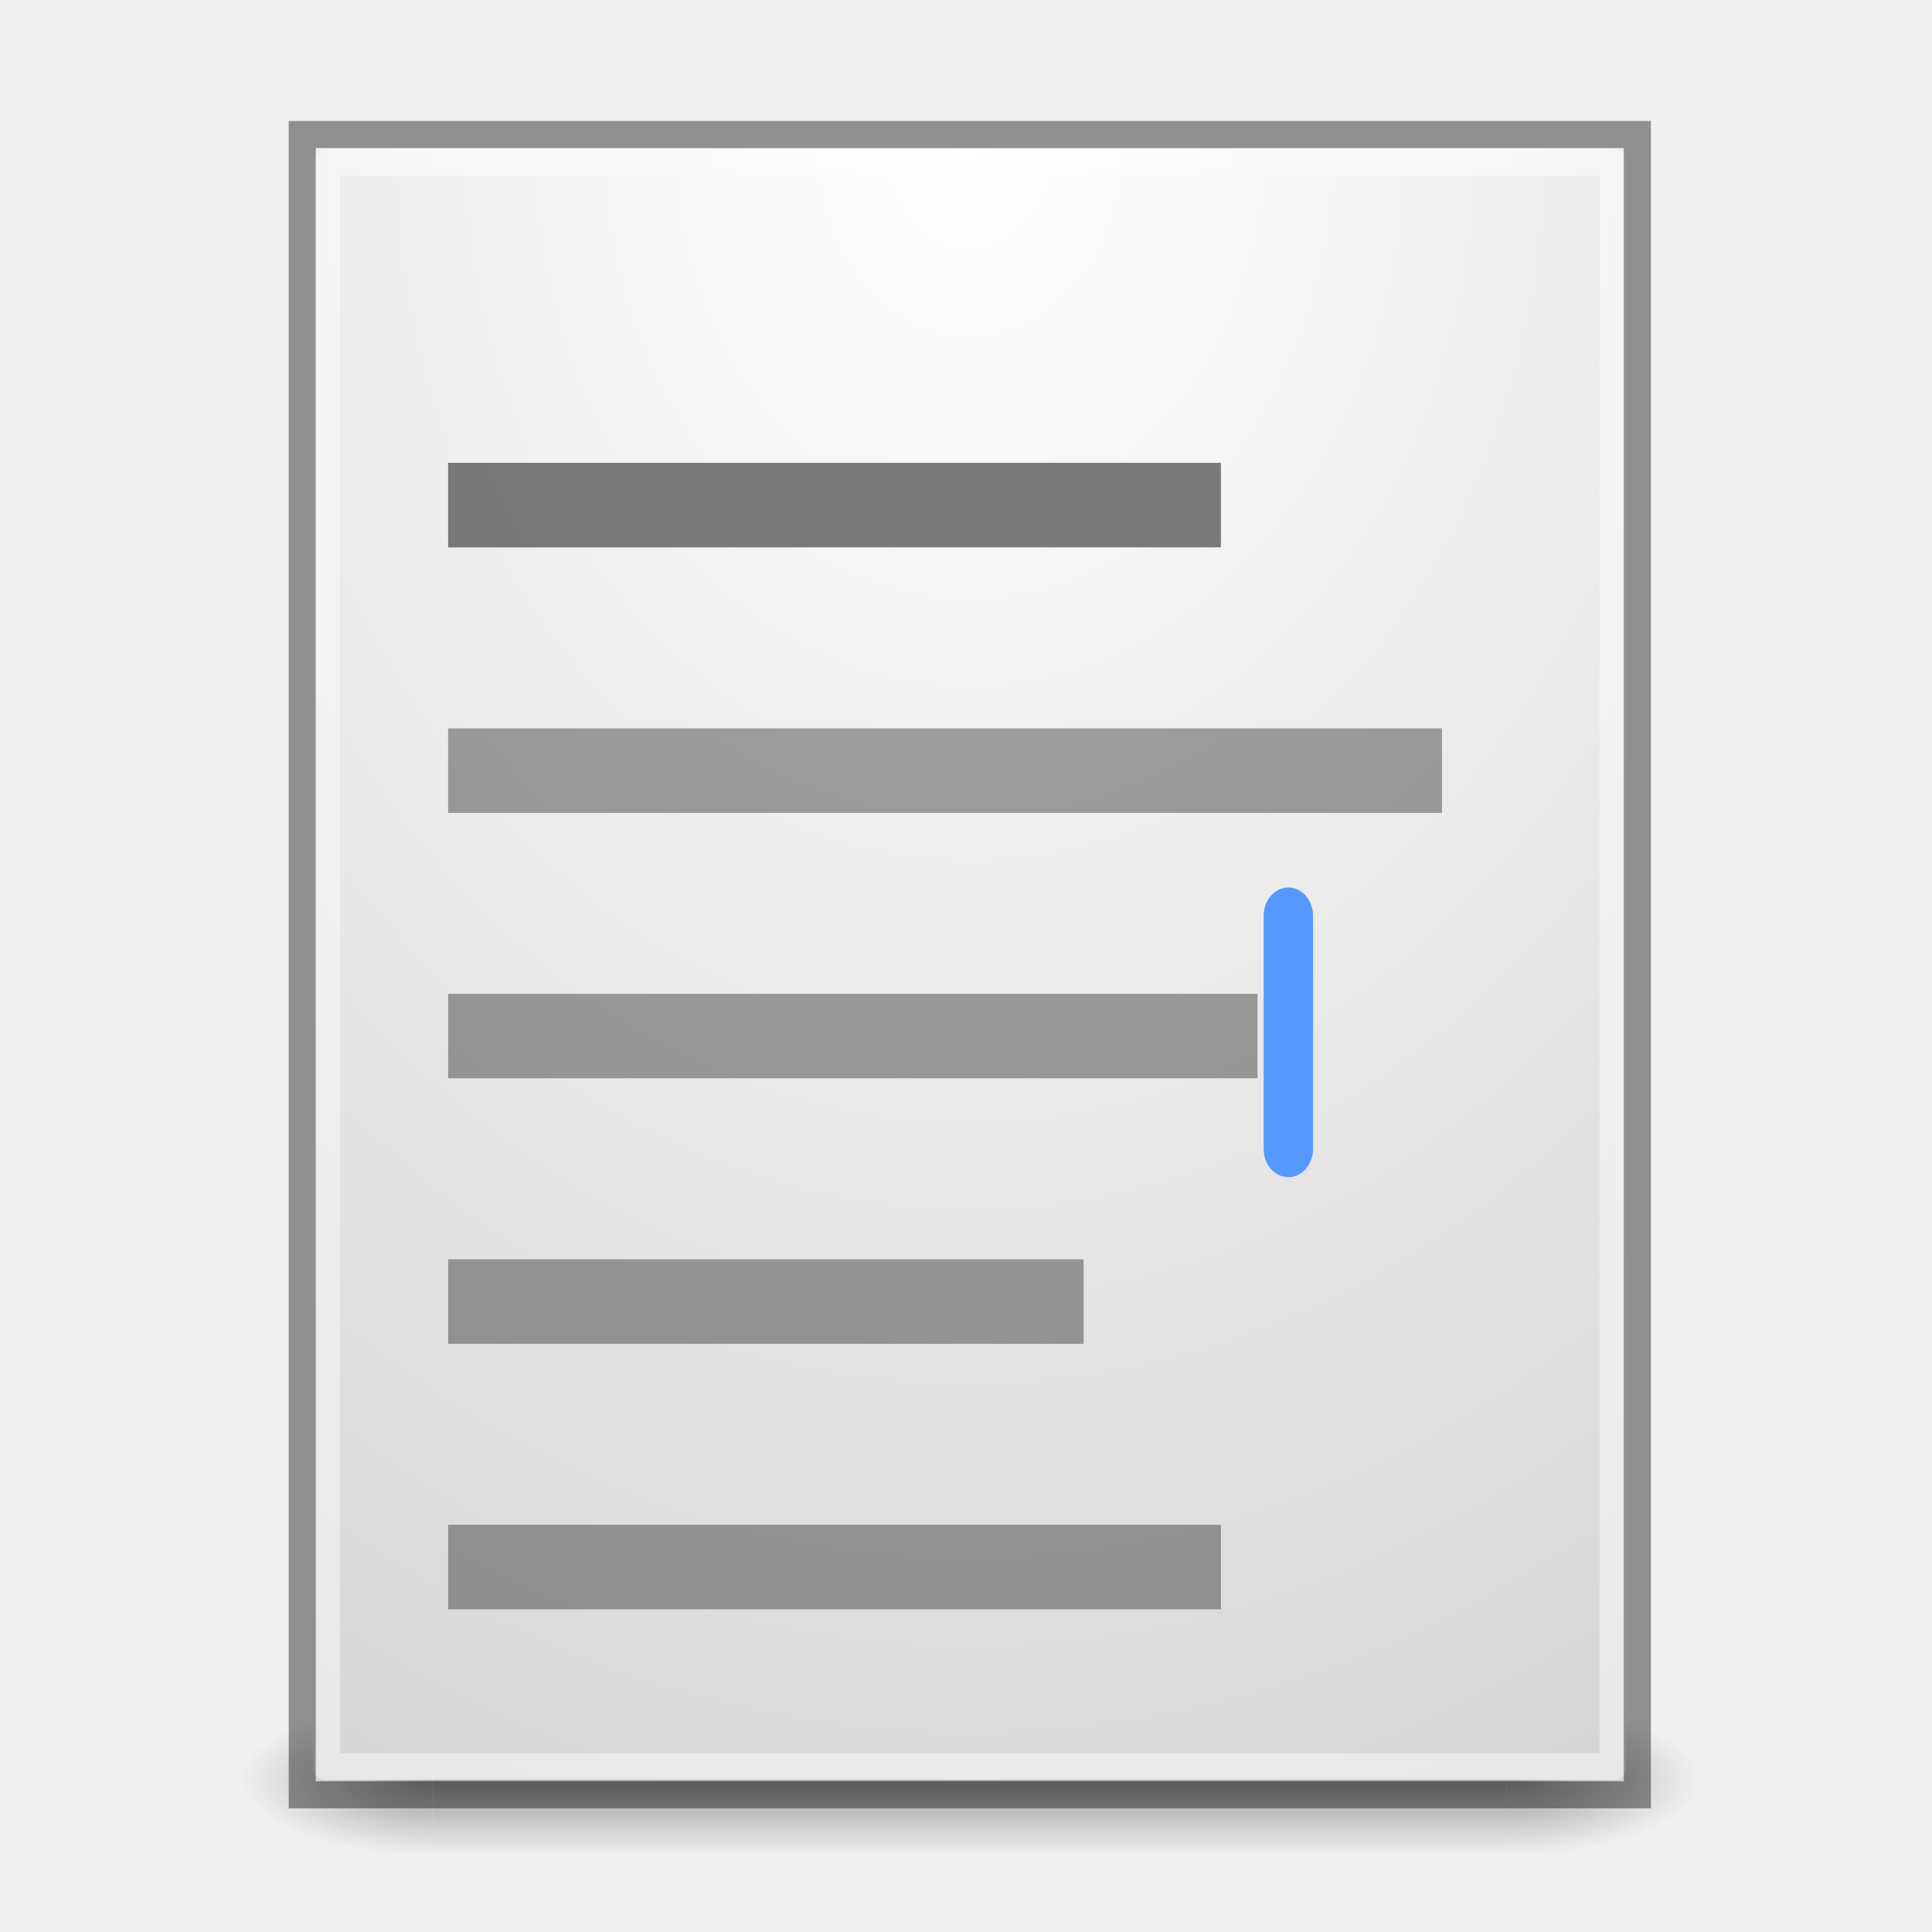
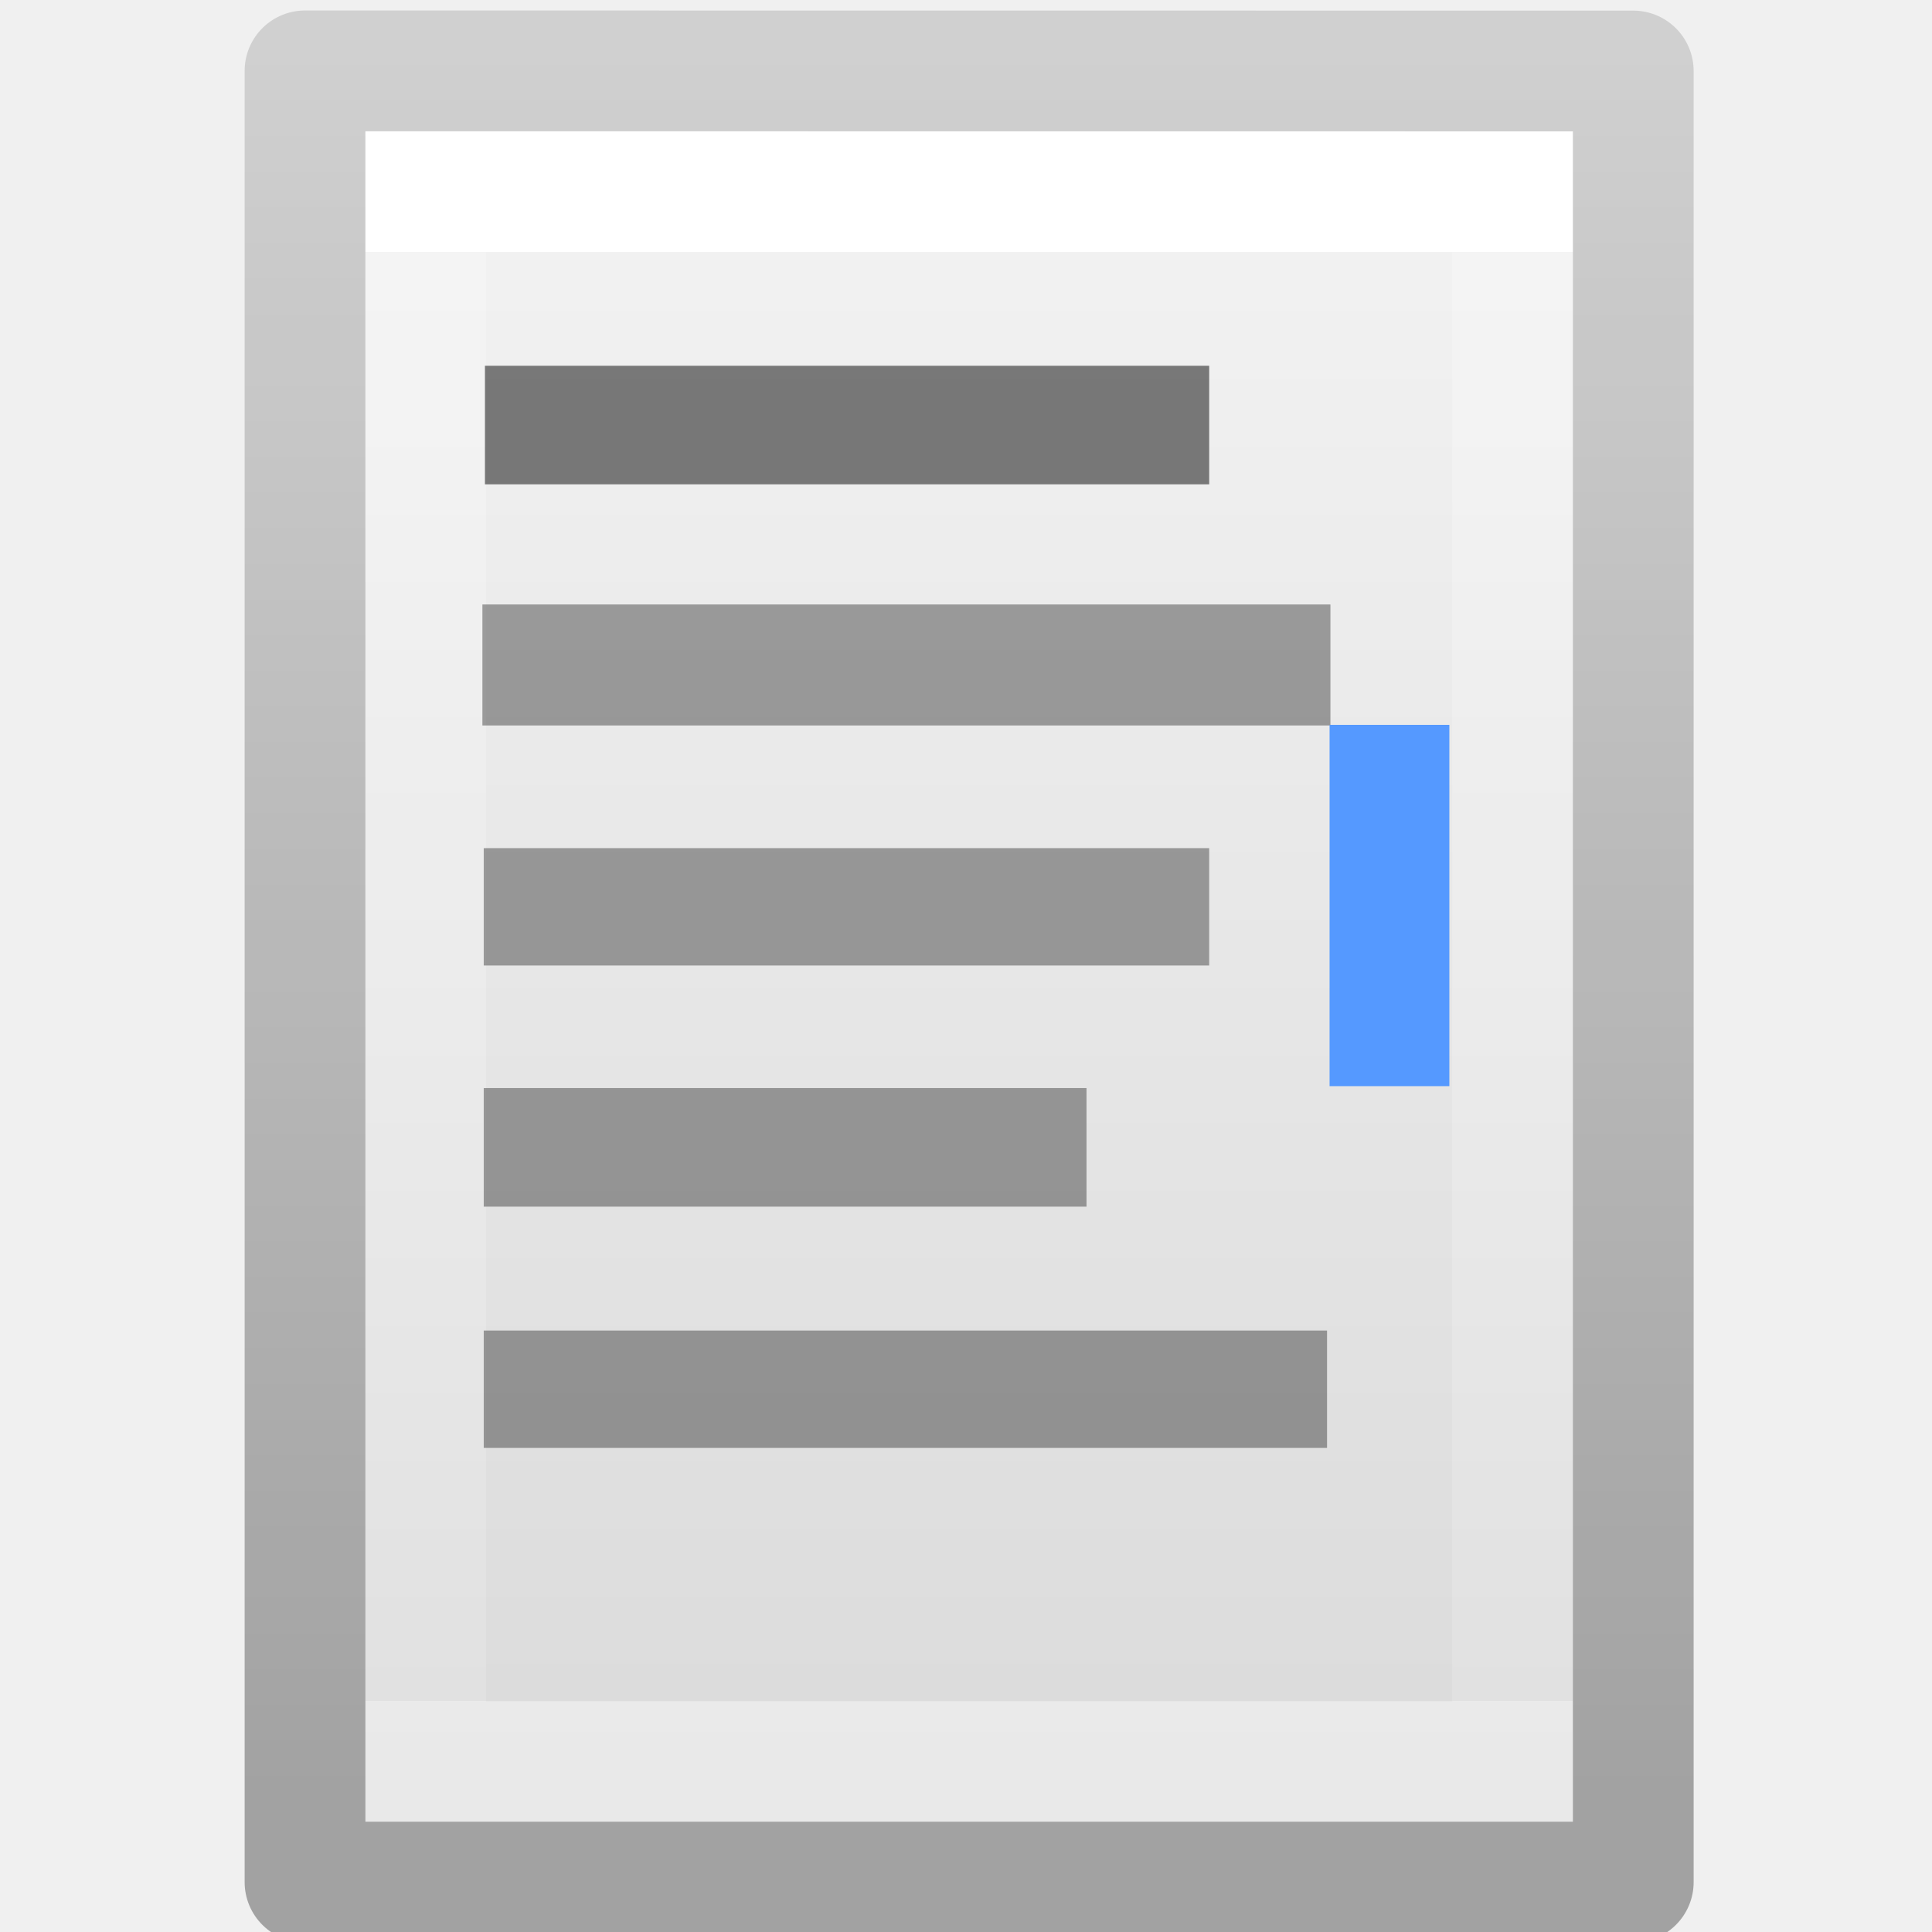
<svg xmlns="http://www.w3.org/2000/svg" xmlns:xlink="http://www.w3.org/1999/xlink" id="svg13986" height="16" width="16" version="1.1">
  <defs id="defs13988">
+     <linearGradient id="linearGradient5117">
+       <stop offset="0" style="stop-color:#000000;stop-opacity:0.326" id="stop5119" />
+       <stop offset="1" style="stop-color:#000000;stop-opacity:0.132" id="stop5121" />
+     </linearGradient>
    <linearGradient id="linearGradient4231">
      <stop offset="0" style="stop-color:#ffd941;stop-opacity:1" id="stop4233" />
      <stop offset="1" style="stop-color:#c3c3c3;stop-opacity:0" id="stop4235" />
    </linearGradient>
    <linearGradient id="linearGradient4226">
      <stop id="stop4228" style="stop-color:#ffffff;stop-opacity:1" offset="0" />
      <stop id="stop4230" style="stop-color:#d3d3d3;stop-opacity:1" offset="1" />
    </linearGradient>
    <linearGradient id="linearGradient4431">
      <stop offset="0" style="stop-color:#797979;stop-opacity:1" id="stop4579" />
      <stop id="stop4585" style="stop-color:#c2c2c2;stop-opacity:1" offset="0.778" />
      <stop offset="1" style="stop-color:#535353;stop-opacity:1" id="stop4581" />
    </linearGradient>
    <linearGradient id="linearGradient4583">
      <stop id="stop4433" style="stop-color:#828282;stop-opacity:1" offset="0" />
      <stop id="stop4435" style="stop-color:#c3c3c3;stop-opacity:0" offset="1" />
    </linearGradient>
    <linearGradient id="linearGradient27416-1-2">
      <stop offset="0" style="stop-color:#55c1ec;stop-opacity:1" id="stop27420-2-0" />
      <stop offset="1" style="stop-color:#3689e6;stop-opacity:1" id="stop27422-3-5" />
    </linearGradient>
    <linearGradient id="linearGradient3924-2-2-5-8">
      <stop offset="0" style="stop-color:#ffffff;stop-opacity:1" id="stop3926-9-4-9-6" />
      <stop offset="0.063" style="stop-color:#ffffff;stop-opacity:0.235" id="stop3928-9-8-6-5" />
      <stop offset="0.951" style="stop-color:#ffffff;stop-opacity:0.157" id="stop3930-3-5-1-7" />
      <stop offset="1" style="stop-color:#ffffff;stop-opacity:0.392" id="stop3932-8-0-4-8" />
    </linearGradient>
    <radialGradient gradientTransform="matrix(2.003784,0,0,1.4,27.98813,-17.4)" gradientUnits="userSpaceOnUse" xlink:href="#linearGradient3688-166-749-4-0-3-8" id="radialGradient3337-2-2" fy="43.5" fx="4.993" r="2.5" cy="43.5" cx="4.993" />
    <linearGradient id="linearGradient3688-166-749-4-0-3-8">
      <stop offset="0" style="stop-color:#181818;stop-opacity:1" id="stop2883-4-0-1-8" />
      <stop offset="1" style="stop-color:#181818;stop-opacity:0" id="stop2885-9-2-9-6" />
    </linearGradient>
    <radialGradient gradientTransform="matrix(2.003784,0,0,1.4,-20.01187,-104.4)" gradientUnits="userSpaceOnUse" xlink:href="#linearGradient3688-464-309-9-2-4-2" id="radialGradient3339-1-4" fy="43.5" fx="4.993" r="2.5" cy="43.5" cx="4.993" />
    <linearGradient id="linearGradient3688-464-309-9-2-4-2">
      <stop offset="0" style="stop-color:#181818;stop-opacity:1" id="stop2889-7-9-6-9" />
      <stop offset="1" style="stop-color:#181818;stop-opacity:0" id="stop2891-6-6-1-7" />
    </linearGradient>
    <linearGradient id="linearGradient3702-501-757-8-4-1-1">
      <stop offset="0" style="stop-color:#181818;stop-opacity:0" id="stop2895-8-9-9-1" />
      <stop offset="0.5" style="stop-color:#181818;stop-opacity:1" id="stop2897-7-8-7-7" />
      <stop offset="1" style="stop-color:#181818;stop-opacity:0" id="stop2899-4-5-1-5" />
    </linearGradient>
    <linearGradient gradientUnits="userSpaceOnUse" xlink:href="#linearGradient3702-501-757-8-4-1-1" id="linearGradient13984" y2="39.999" x2="25.058" y1="47.028" x1="25.058" />
    <linearGradient id="linearGradient4632-92-3-0-8-1">
      <stop offset="0" style="stop-color:#fafafa;stop-opacity:1" id="stop4634-68-8-0-2-9" />
      <stop offset="1" style="stop-color:#e1e1e1;stop-opacity:1" id="stop4636-8-21-7-1-4" />
    </linearGradient>
    <linearGradient id="linearGradient4215-8-4-07-7">
      <stop style="stop-color:#e9e9e9;stop-opacity:1;" offset="0" id="stop4217-1-2-1-2" />
      <stop style="stop-color:#ffffff;stop-opacity:1;" offset="1" id="stop4219-3-4-0-96" />
    </linearGradient>
    <linearGradient id="linearGradient4011-9-9-70-61-7">
      <stop id="stop4013-5-4-3-8-3" style="stop-color:#ffffff;stop-opacity:1;" offset="0" />
      <stop offset="0.508" style="stop-color:#ffffff;stop-opacity:0.235;" id="stop4015-1-5-70-9-5" />
      <stop id="stop4017-7-0-13-0-1" style="stop-color:#ffffff;stop-opacity:0.157;" offset="0.835" />
      <stop id="stop4019-1-12-7-0-7" style="stop-color:#ffffff;stop-opacity:0.392;" offset="1" />
    </linearGradient>
    <linearGradient y2="55.053" x2="30.271" y1="10.029" x1="30.271" gradientTransform="matrix(1.111111,0,0,1.25,-3.555556,-7.999999)" gradientUnits="userSpaceOnUse" id="linearGradient3643" xlink:href="#linearGradient27416-1-2" />
    <linearGradient y2="43" x2="24" y1="5" x1="24" gradientTransform="matrix(0.3581081,0,0,0.3590708,-0.5946087,-0.6284179)" gradientUnits="userSpaceOnUse" id="linearGradient3647" xlink:href="#linearGradient3924-2-2-5-8" />
    <radialGradient r="27.5" fy="4.342" fx="32" cy="4.342" cx="32" gradientTransform="matrix(0,0.5775841,-0.464474,0,10.04796,-17.28221)" gradientUnits="userSpaceOnUse" id="radialGradient3651" xlink:href="#linearGradient4226" />
    <linearGradient y2="44.341" x2="71.204" y1="6.238" x1="71.204" gradientTransform="matrix(-0.4594594,0,0,0.4594594,74.9585,20.34952)" gradientUnits="userSpaceOnUse" id="linearGradient3659" xlink:href="#linearGradient4011-9-9-70-61-7" />
    <linearGradient y2="8.093" x2="38.977" y1="59.968" x1="38.977" gradientTransform="matrix(-0.3725435,0,0,0.3725435,53.92125,19.33366)" gradientUnits="userSpaceOnUse" id="linearGradient3662" xlink:href="#linearGradient4215-8-4-07-7" />
    <radialGradient cx="62.625" cy="4.625" r="10.625" fx="62.625" fy="4.625" id="radialGradient3384-6-7" xlink:href="#linearGradient23419" gradientUnits="userSpaceOnUse" gradientTransform="matrix(0.3173066,0,0,0.09065887,175.3564,59.95077)" />
    <linearGradient id="linearGradient23419">
      <stop id="stop23421" style="stop-color:#000000;stop-opacity:1" offset="0" />
      <stop id="stop23423" style="stop-color:#000000;stop-opacity:0" offset="1" />
    </linearGradient>
    <radialGradient cx="62.625" cy="4.625" r="10.625" fx="62.625" fy="4.625" id="radialGradient3384-6-7-7" xlink:href="#linearGradient23419" gradientUnits="userSpaceOnUse" gradientTransform="matrix(0.3173066,0,0,0.09065887,175.3564,59.95077)" />
    <radialGradient cx="4.993" cy="43.5" r="2.5" fx="4.993" fy="43.5" id="radialGradient3013" xlink:href="#linearGradient3688-166-749-4-0-3-8" gradientUnits="userSpaceOnUse" gradientTransform="matrix(2.003784,0,0,1.4,27.98813,-17.4)" />
    <radialGradient cx="4.993" cy="43.5" r="2.5" fx="4.993" fy="43.5" id="radialGradient3015" xlink:href="#linearGradient3688-166-749-4-0-3-8" gradientUnits="userSpaceOnUse" gradientTransform="matrix(2.003784,0,0,1.4,-20.01187,-104.4)" />
    <linearGradient x1="25.058" y1="47.028" x2="25.058" y2="39.999" id="linearGradient4387" xlink:href="#linearGradient3702-501-757-8-4-1-1" gradientUnits="userSpaceOnUse" />
    <linearGradient xlink:href="#linearGradient4011-9-9-70-61-7" id="linearGradient3590" gradientUnits="userSpaceOnUse" gradientTransform="matrix(-0.2972972,0,0,0.2972972,52.32618,17.46136)" x1="71.204" y1="6.238" x2="71.204" y2="44.341" />
    <linearGradient xlink:href="#linearGradient4215-8-4-07-7" id="linearGradient3593" gradientUnits="userSpaceOnUse" gradientTransform="matrix(-0.254902,0,0,0.254902,39.15686,16.33333)" x1="38.977" y1="59.968" x2="38.977" y2="8.093" />
    <linearGradient xlink:href="#linearGradient23419" id="linearGradient3847" gradientUnits="userSpaceOnUse" gradientTransform="matrix(0.8074983,0,0,0.833744,106.8767,-0.0698511)" x1="-95.838" y1="54.2" x2="-95.838" y2="5.176" />
    <linearGradient xlink:href="#linearGradient3924-2-2-5-8" id="linearGradient3850" gradientUnits="userSpaceOnUse" gradientTransform="translate(4e-6,1.000006)" x1="24" y1="5" x2="24" y2="43" />
    <linearGradient xlink:href="#linearGradient27416-1-2" id="linearGradient3853" gradientUnits="userSpaceOnUse" gradientTransform="matrix(0.7878787,0,0,0.8863636,-1.212111,-3.363642)" x1="30.271" y1="10.029" x2="30.271" y2="55.053" />
    <radialGradient xlink:href="#linearGradient4632-92-3-0-8-1" id="radialGradient3857" gradientUnits="userSpaceOnUse" gradientTransform="matrix(0,1.625792,-1.625792,0,31.05905,-46.13457)" cx="32" cy="4.342" fx="32" fy="4.342" r="27.5" />
    <radialGradient cx="4.993" cy="43.5" r="2.5" fx="4.993" fy="43.5" id="radialGradient3337-2-2-2" xlink:href="#linearGradient3688-166-749-4-0-3-8" gradientUnits="userSpaceOnUse" gradientTransform="matrix(2.003784,0,0,1.4,27.98813,-17.4)" />
    <radialGradient cx="4.993" cy="43.5" r="2.5" fx="4.993" fy="43.5" id="radialGradient3339-1-4-8" xlink:href="#linearGradient3688-166-749-4-0-3-8" gradientUnits="userSpaceOnUse" gradientTransform="matrix(2.003784,0,0,1.4,-20.01187,-104.4)" />
    <linearGradient x1="25.058" y1="47.028" x2="25.058" y2="39.999" id="linearGradient4512" xlink:href="#linearGradient3702-501-757-8-4-1-1" gradientUnits="userSpaceOnUse" />
    <linearGradient xlink:href="#linearGradient27416-1-2" id="linearGradient4514" gradientUnits="userSpaceOnUse" gradientTransform="matrix(1.111111,0,0,1.25,-3.555556,-7.999999)" x1="30.271" y1="10.029" x2="30.271" y2="55.053" />
    <linearGradient xlink:href="#linearGradient3924-2-2-5-8" id="linearGradient4516" gradientUnits="userSpaceOnUse" gradientTransform="matrix(1.432432,0,0,1.436283,-2.378381,-2.470778)" x1="24" y1="5" x2="24" y2="43" />
    <radialGradient xlink:href="#linearGradient4632-92-3-0-8-1" id="radialGradient3651-7" gradientUnits="userSpaceOnUse" gradientTransform="matrix(1.0056172e-8,2.310336,-2.310336,1.0056172e-8,42.03128,-69.08596)" cx="32" cy="4.342" fx="32" fy="4.342" r="27.5" />
    <linearGradient xlink:href="#linearGradient4011-9-9-70-61-7" id="linearGradient4519" gradientUnits="userSpaceOnUse" gradientTransform="matrix(-0.4594594,0,0,0.4594594,74.9585,20.34952)" x1="71.204" y1="6.238" x2="71.204" y2="44.341" />
    <linearGradient xlink:href="#linearGradient4215-8-4-07-7" id="linearGradient4521" gradientUnits="userSpaceOnUse" gradientTransform="matrix(-0.3725435,0,0,0.3725435,53.92125,19.33366)" x1="38.977" y1="59.968" x2="38.977" y2="8.093" />
    <radialGradient gradientTransform="matrix(0.3173066,0,0,0.09065887,175.3564,59.95077)" gradientUnits="userSpaceOnUse" xlink:href="#linearGradient23419" id="radialGradient3384-6-7-3" fy="4.625" fx="62.625" r="10.625" cy="4.625" cx="62.625" />
    <radialGradient gradientTransform="matrix(0.3173066,0,0,0.09065887,175.3564,59.95077)" gradientUnits="userSpaceOnUse" xlink:href="#linearGradient23419" id="radialGradient3384-6-7-7-2" fy="4.625" fx="62.625" r="10.625" cy="4.625" cx="62.625" />
    <linearGradient id="linearGradient4291">
      <stop id="stop4293" style="stop-color:#ffe69a;stop-opacity:0.704" offset="0" />
      <stop id="stop4295" style="stop-color:#cfb245;stop-opacity:0.539" offset="1" />
    </linearGradient>
+     <linearGradient gradientTransform="matrix(0.2537859,0,0,0.3050187,19.15531,-0.5979577)" gradientUnits="userSpaceOnUse" xlink:href="#linearGradient5117" id="linearGradient3019" y2="2.906" x2="-51.786" y1="50.786" x1="-51.786" />
+     <linearGradient gradientTransform="matrix(0.2432432,0,0,0.3513513,2.188493,-0.3449087)" gradientUnits="userSpaceOnUse" xlink:href="#linearGradient3977" id="linearGradient3988" y2="41.077" x2="24" y1="6.923" x1="24" />
+     <linearGradient id="linearGradient3977">
+       <stop offset="0" style="stop-color:#ffffff;stop-opacity:1" id="stop3979" />
+       <stop offset="0" style="stop-color:#ffffff;stop-opacity:0.235" id="stop3981" />
+       <stop offset="1" style="stop-color:#ffffff;stop-opacity:0.157" id="stop3983" />
+       <stop offset="1" style="stop-color:#ffffff;stop-opacity:0.392" id="stop3985" />
+     </linearGradient>
+     <linearGradient gradientTransform="matrix(0.2857136,0,0,0.304197,1.169202,0.3201242)" gradientUnits="userSpaceOnUse" xlink:href="#linearGradient3600" id="linearGradient3806" y2="47.013" x2="25.132" y1="0.985" x1="25.132" />
+     <linearGradient id="linearGradient3600">
+       <stop offset="0" style="stop-color:#f4f4f4;stop-opacity:1" id="stop3602" />
+       <stop offset="1" style="stop-color:#dbdbdb;stop-opacity:1" id="stop3604" />
+     </linearGradient>
  </defs>
-   <g transform="matrix(0.3174349,0,0,0.1785714,0.4128254,6.971419)" id="g3712-8-2-4-4" style="opacity:0.4">
-     <rect width="5" height="7" x="38" y="40" id="rect2801-5-5-7-9" style="fill:url(#radialGradient3337-2-2);fill-opacity:1;stroke:none" />
-     <rect width="5" height="7" x="-10" y="-47" transform="scale(-1,-1)" id="rect3696-3-0-3-7" style="fill:url(#radialGradient3339-1-4);fill-opacity:1;stroke:none" />
-     <rect width="28" height="7" x="10" y="40" id="rect3700-5-6-8-4" style="fill:url(#linearGradient13984);fill-opacity:1;stroke:none" />
-   </g>
-   <rect width="10.856" height="13.5" rx="0" ry="0" x="2.603" y="1.239" id="rect5505-21-3-8-5-2" style="color:#000000;display:inline;overflow:visible;visibility:visible;fill:url(#radialGradient3651);fill-opacity:1;fill-rule:nonzero;stroke:none;stroke-width:1;marker:none;enable-background:accumulate" />
-   <rect width="10.655" height="13.286" rx="0" ry="0" x="2.704" y="1.346" id="rect6741-5-0-2-3" style="fill:none;stroke:#ffffff;stroke-width:0.224;stroke-linecap:round;stroke-linejoin:round;stroke-miterlimit:4;stroke-dasharray:none;stroke-dashoffset:0;stroke-opacity:0.436" />
  <g id="layer4-0" transform="matrix(0.9047486,0,0,0.9047486,-570.515,-723.3837)" />
  <g id="layer4-0-7" transform="matrix(0.9047486,0,0,0.9047486,-570.515,-716.1457)" />
  <g id="layer1-3" transform="matrix(0.9047486,0,0,0.9047486,-73.80799,-47.32656)" />
-   <rect width="11.057" height="13.75" rx="0" ry="0" x="2.503" y="1.114" id="rect5505-21-3-8-9-1-1" style="color:#000000;display:inline;overflow:visible;visibility:visible;opacity:0.404;fill:none;fill-opacity:1;stroke:#000000;stroke-width:0.224;stroke-linecap:butt;stroke-linejoin:miter;stroke-miterlimit:4;stroke-dasharray:none;stroke-dashoffset:0;stroke-opacity:1;marker:none;enable-background:accumulate" clip-path="none" mask="none" />
-   <rect style="opacity:0.636;fill:#333333;fill-opacity:1;fill-rule:nonzero;stroke:none;stroke-opacity:1" id="rect4305" width="6.4" height="0.7" x="3.711" y="3.833" rx="0" ry="0.626" />
-   <rect style="opacity:0.398;fill:#1a1a1a;fill-opacity:1;fill-rule:nonzero;stroke:none;stroke-opacity:1" id="rect4305-3" width="8.231" height="0.7" x="3.711" y="6.032" rx="0" ry="0.626" />
-   <rect style="opacity:0.398;fill:#1a1a1a;fill-opacity:1;fill-rule:nonzero;stroke:none;stroke-opacity:1" id="rect4305-36" width="6.703" height="0.7" x="3.711" y="8.23" rx="0" ry="0.626" />
-   <rect style="opacity:0.398;fill:#1a1a1a;fill-opacity:1;fill-rule:nonzero;stroke:none;stroke-opacity:1" id="rect4305-3-7" width="5.263" height="0.7" x="3.711" y="10.429" rx="0" ry="0.626" />
-   <rect style="opacity:0.398;fill:#1a1a1a;fill-opacity:1;fill-rule:nonzero;stroke:none;stroke-opacity:1" id="rect4305-5" width="6.4" height="0.7" x="3.711" y="12.628" rx="0" ry="0.626" />
-   <rect style="fill:#5599ff;fill-opacity:1;stroke:none;stroke-opacity:1" id="rect4265" width="0.409" height="2.399" x="10.465" y="7.35" ry="0.234" />
+   <path d="m 3.026,1.088 c 2.292,0 10,8.904e-4 10,8.904e-4 l 1.2e-5,13.999 c 0,0 -6.667,0 -10,0 0,-4.667 0,-9.333 0,-14 z" id="path4160" style="display:inline;fill:url(#linearGradient3806);fill-opacity:1;stroke:none" />
+   <path d="m 12.526,14.588 -9,0 0,-13 9,0 z" id="rect6741-1" style="fill:none;stroke:url(#linearGradient3988);stroke-width:1;stroke-linecap:round;stroke-linejoin:miter;stroke-miterlimit:4;stroke-dasharray:none;stroke-dashoffset:0;stroke-opacity:1" />
+   <path d="m 2.526,0.587 c 2.521,0 11,9.54e-4 11,9.54e-4 l 1.3e-5,14.999 c 0,0 -7.333,0 -11,0 0,-5 0,-10 0,-15 z" id="path4160-8" style="display:inline;fill:none;stroke:url(#linearGradient3019);stroke-width:1;stroke-linecap:butt;stroke-linejoin:round;stroke-miterlimit:4;stroke-dasharray:none;stroke-dashoffset:0;stroke-opacity:1" />
+   <rect style="opacity:0.636;fill:#333333;fill-opacity:1;fill-rule:nonzero;stroke:none;stroke-opacity:1" id="rect4305" width="5.998" height="0.982" x="4.016" y="3.029" rx="0" ry="0.878" />
+   <rect style="opacity:0.398;fill:#1a1a1a;fill-opacity:1;fill-rule:nonzero;stroke:none;stroke-opacity:1" id="rect4305-3" width="7.023" height="1.002" x="3.995" y="5.006" rx="0" ry="0.896" />
+   <rect style="opacity:0.398;fill:#1a1a1a;fill-opacity:1;fill-rule:nonzero;stroke:none;stroke-opacity:1" id="rect4305-36" width="6.008" height="0.972" x="4.006" y="7.024" rx="0" ry="0" />
+   <rect style="opacity:0.398;fill:#1a1a1a;fill-opacity:1;fill-rule:nonzero;stroke:none;stroke-opacity:1" id="rect4305-3-7" width="4.992" height="0.982" x="4.006" y="9.011" rx="0" ry="0" />
+   <rect style="opacity:0.398;fill:#1a1a1a;fill-opacity:1;fill-rule:nonzero;stroke:none;stroke-opacity:1" id="rect4305-5" width="6.984" height="0.972" x="4.006" y="11.019" rx="0" ry="0" />
+   <rect style="fill:#5599ff;fill-opacity:1;stroke:none;stroke-opacity:1" id="rect4265" width="0.992" height="2.992" x="11.011" y="6.003" ry="0" />
</svg>
